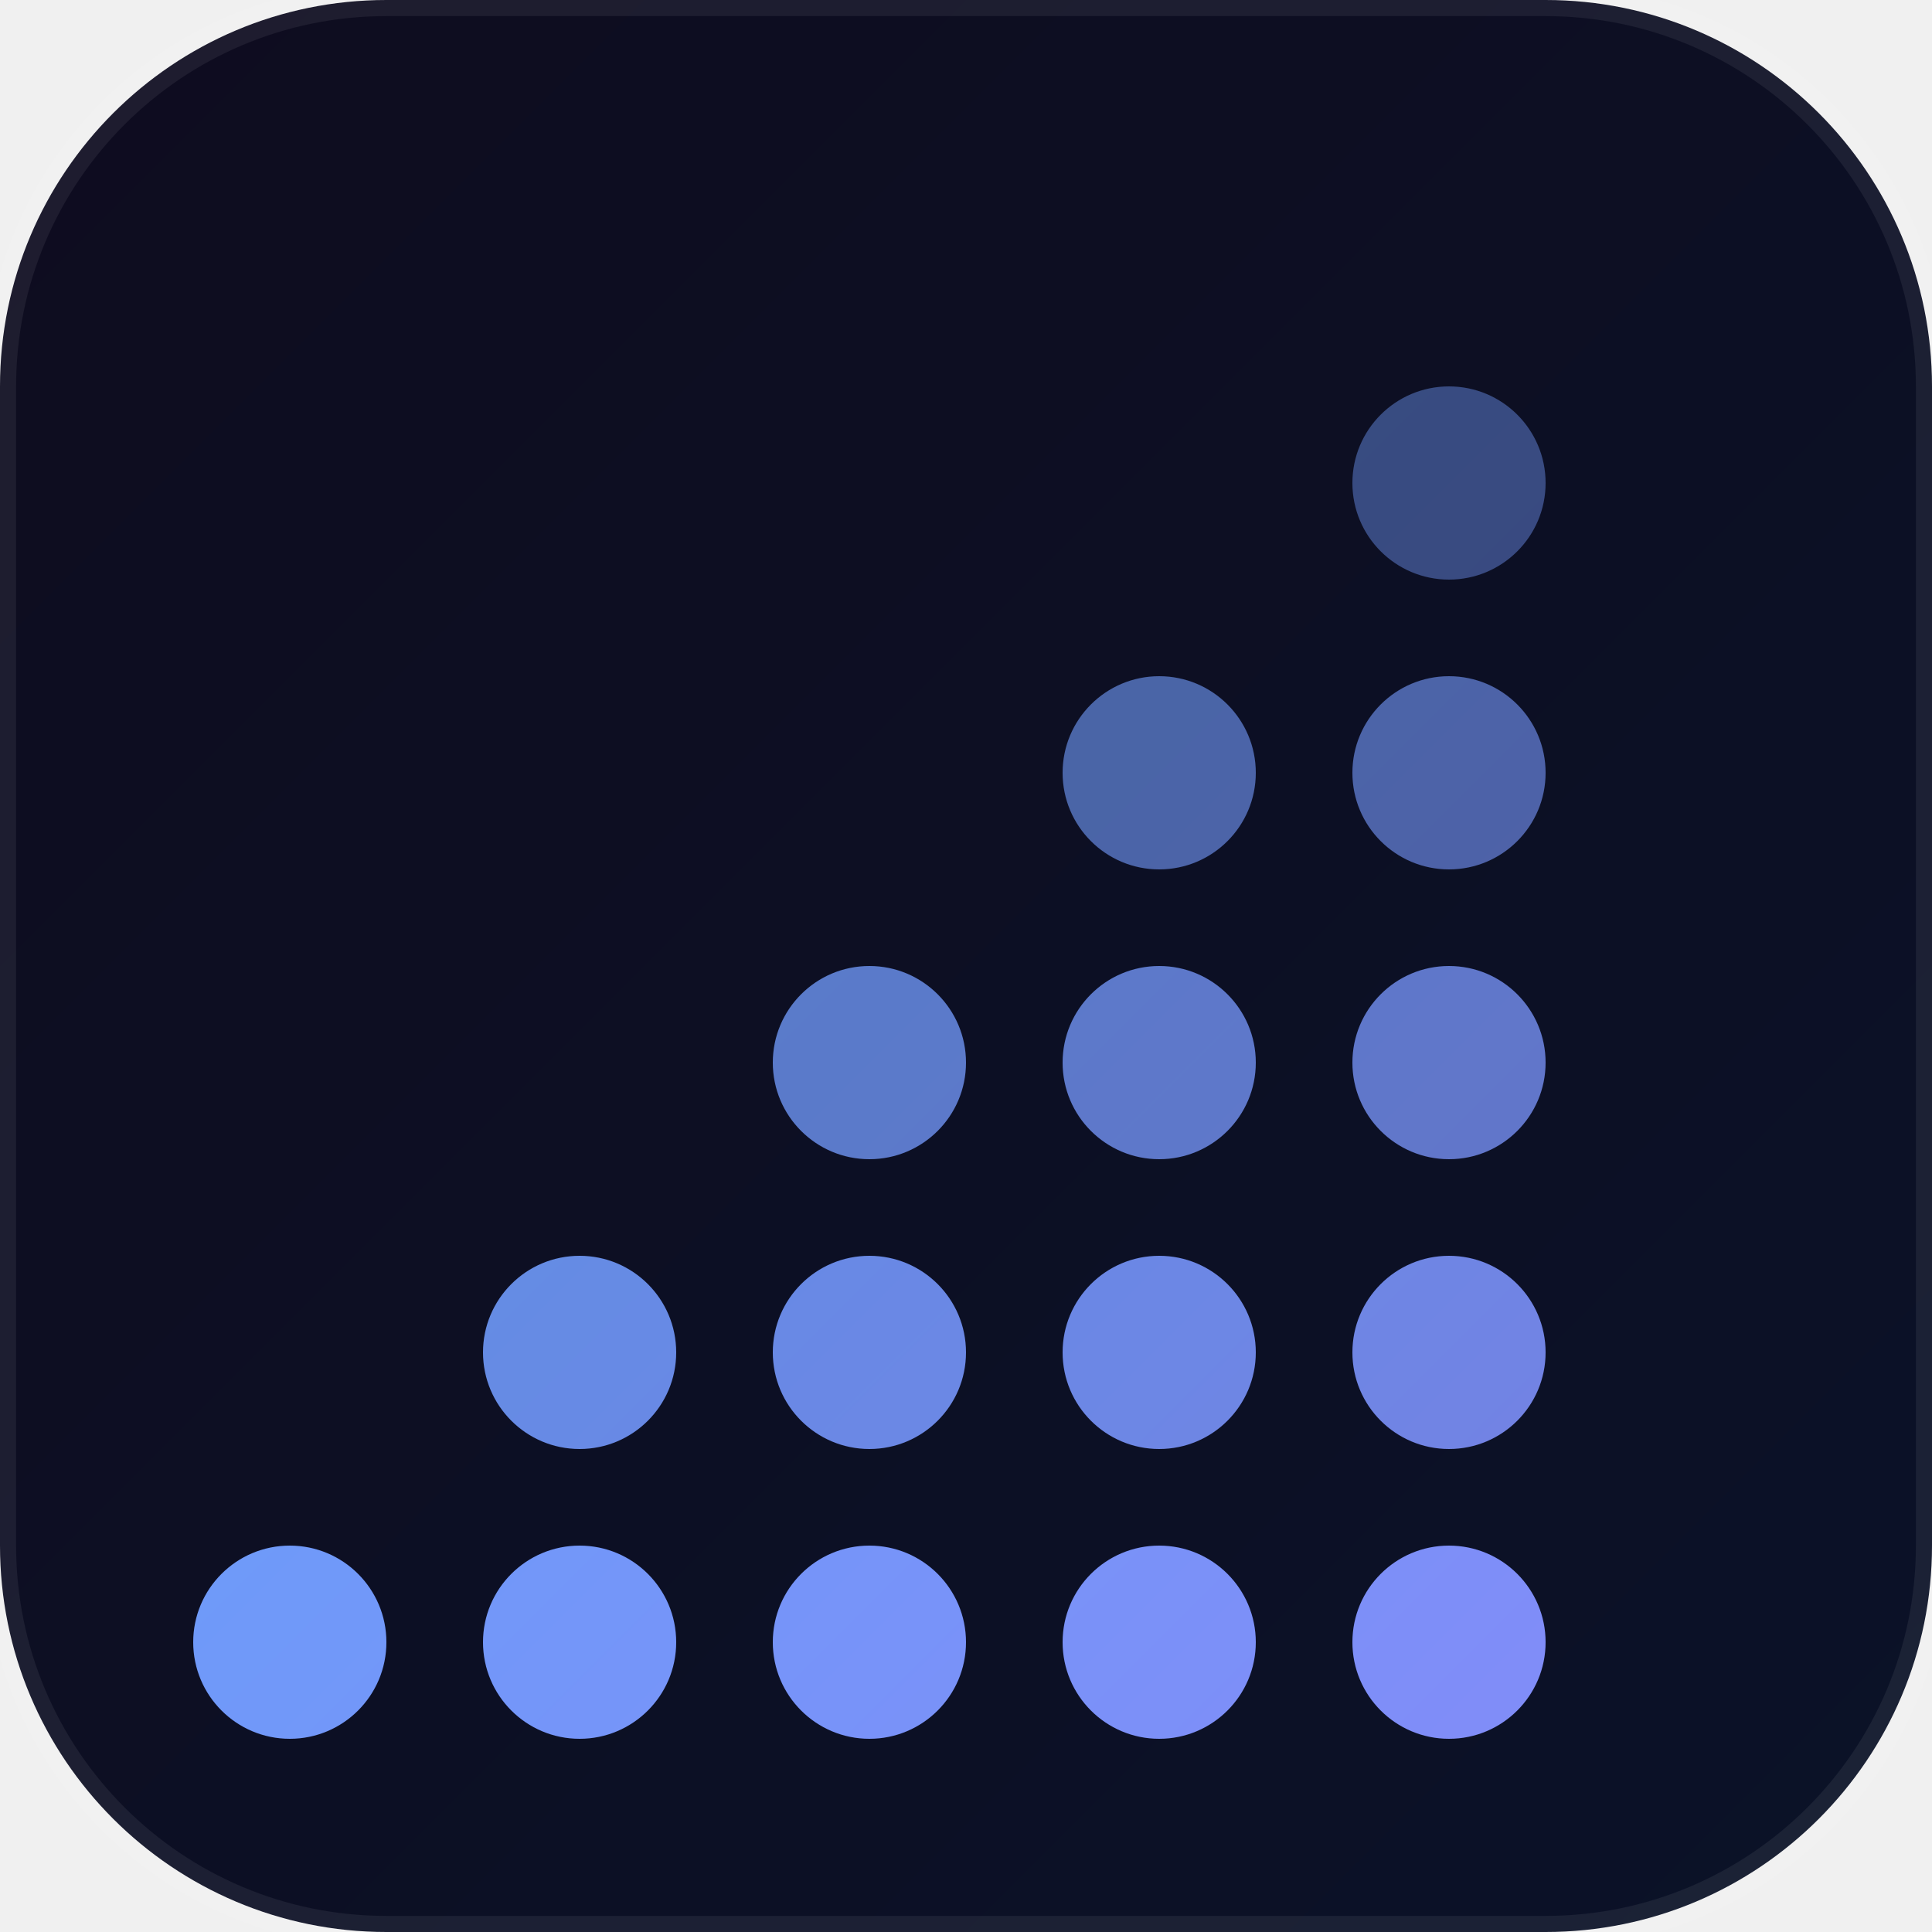
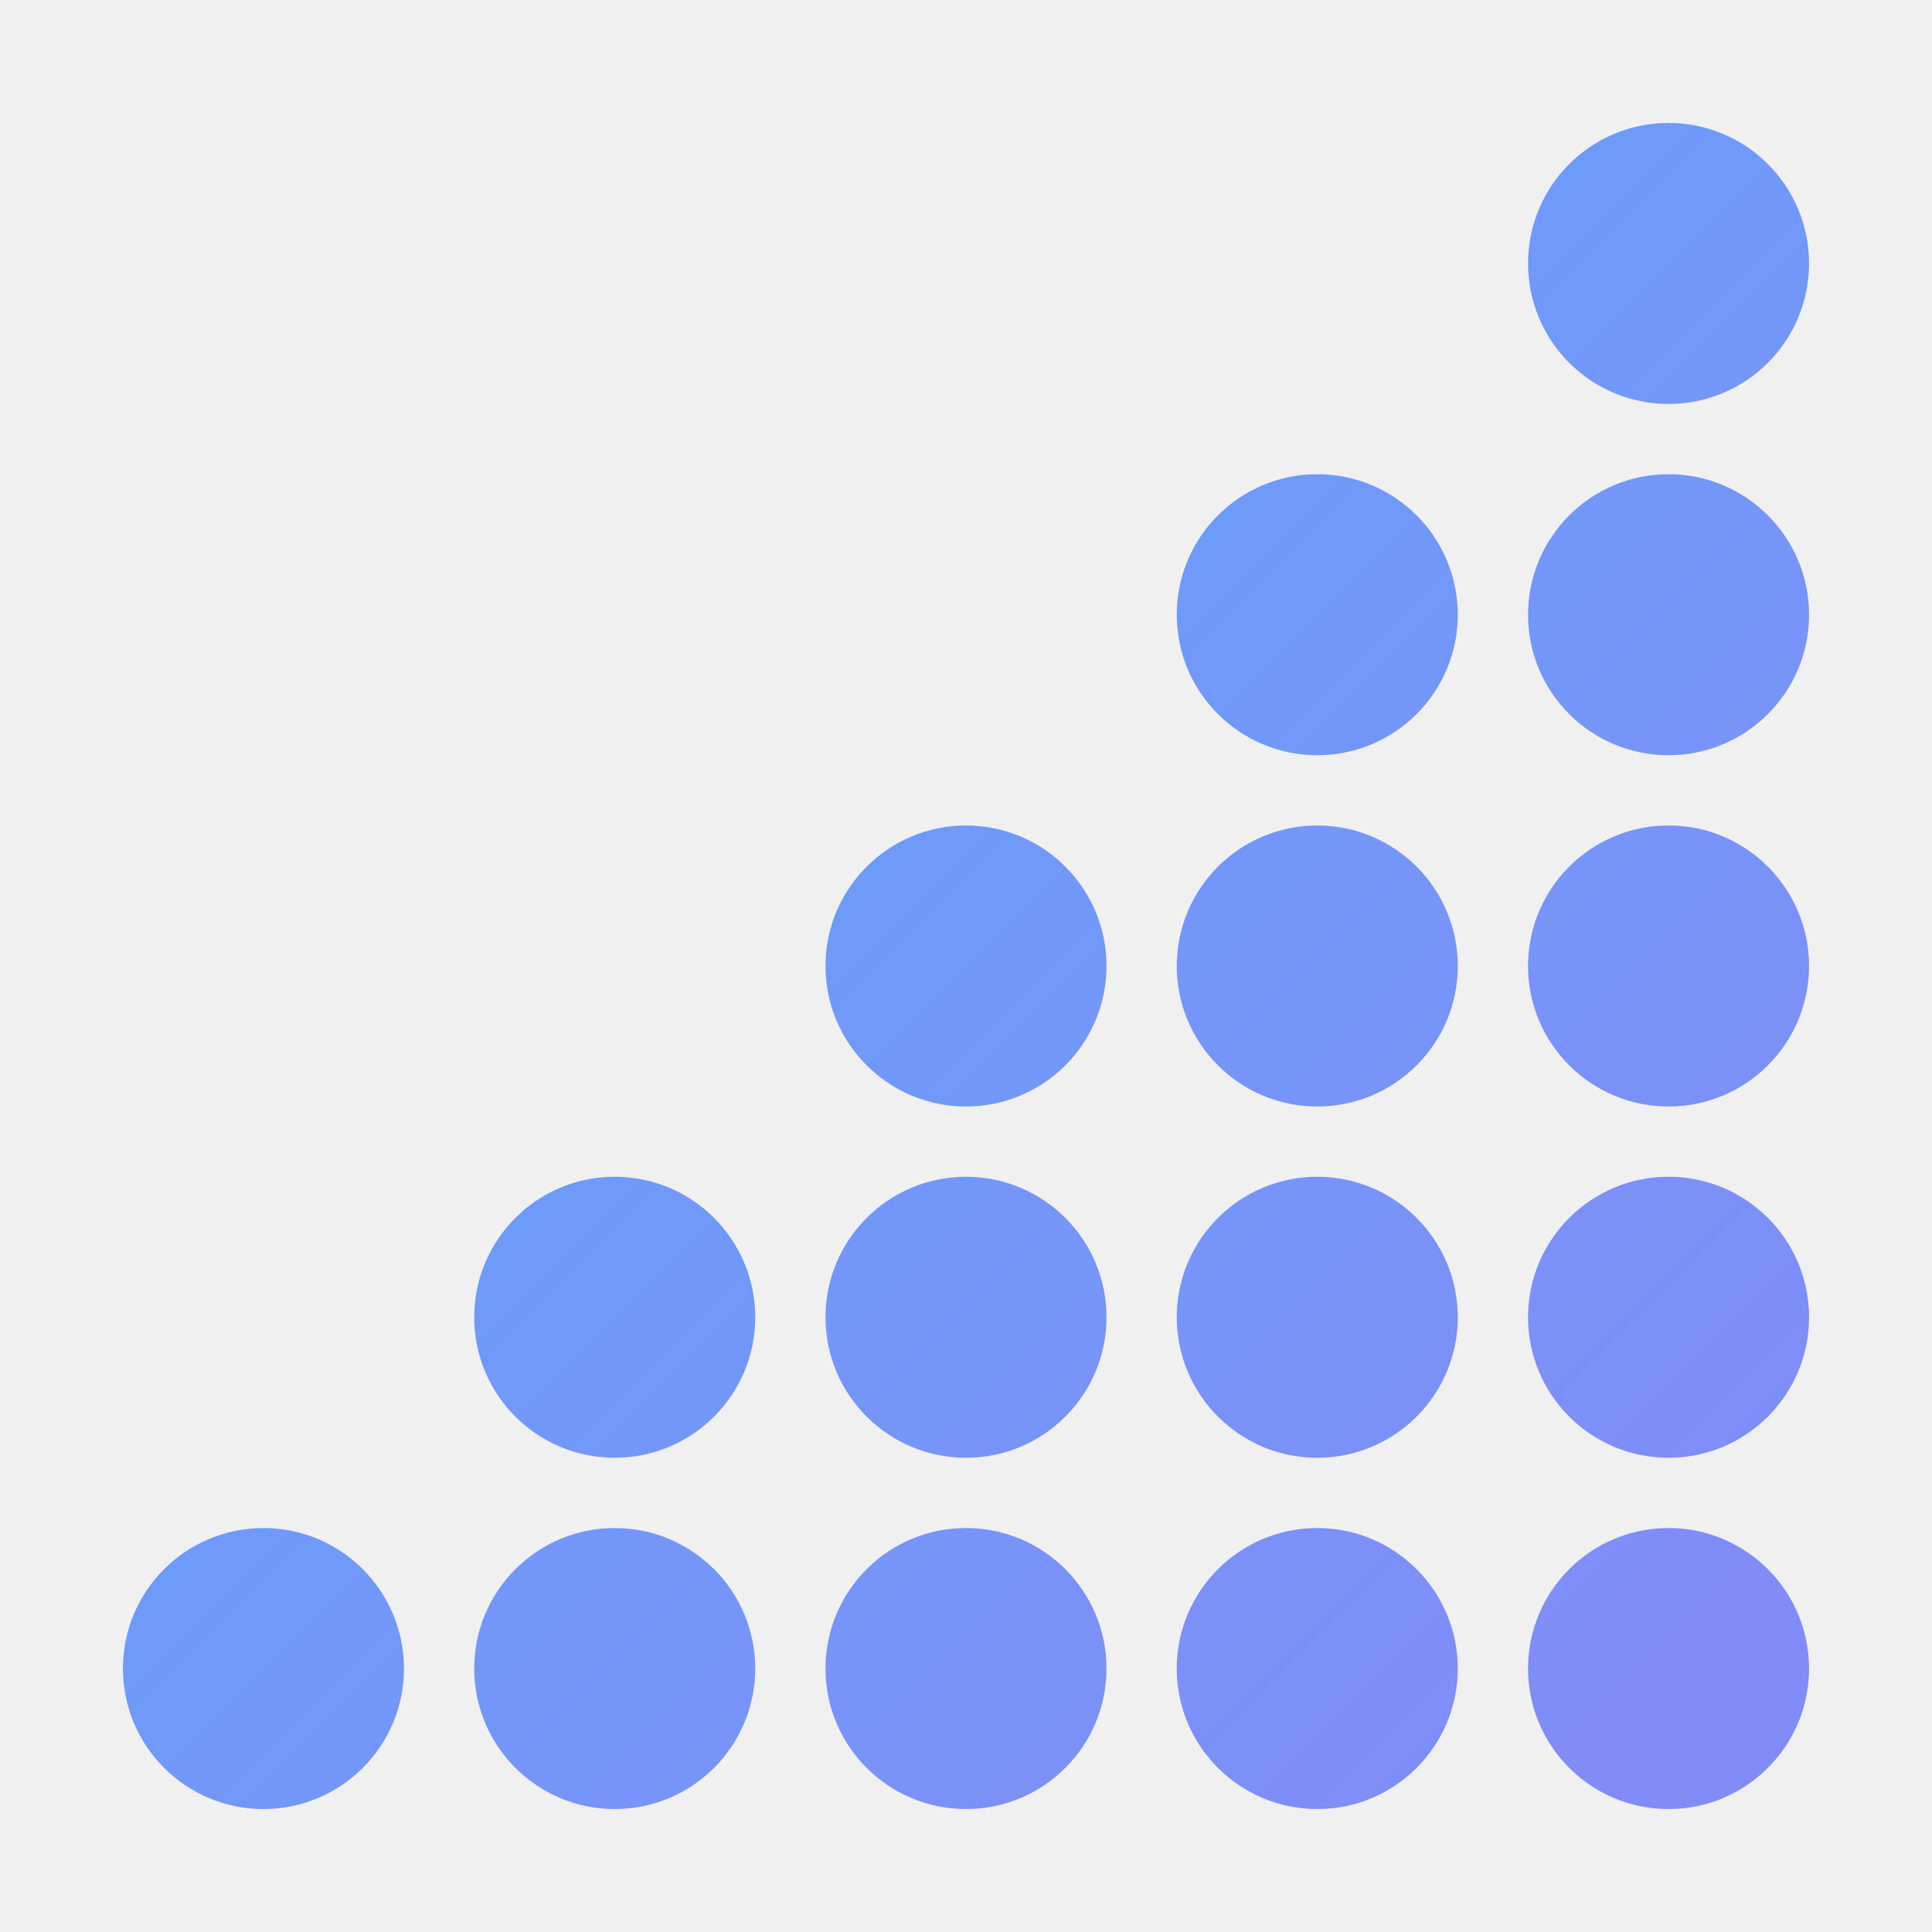
- <svg xmlns="http://www.w3.org/2000/svg" viewBox="0 0 60 60">
+ <svg xmlns="http://www.w3.org/2000/svg" viewBox="0 0 44 44">
  <defs>
-     <linearGradient id="bg" x1="0" y1="0" x2="60" y2="60" gradientUnits="userSpaceOnUse">
-       <stop offset="0" stop-color="#0e0c1f" />
-       <stop offset="1" stop-color="#0b1228" />
-     </linearGradient>
-     <linearGradient id="ic" x1="9" y1="9" x2="51" y2="51" gradientUnits="userSpaceOnUse">
+     <linearGradient id="ic" x1="6" y1="6" x2="38" y2="38" gradientUnits="userSpaceOnUse">
      <stop offset="0" stop-color="#60a5fa" />
      <stop offset="1" stop-color="#818cf8" />
    </linearGradient>
  </defs>
-   <rect width="60" height="60" rx="12" fill="url(#bg)" />
-   <rect width="60" height="60" rx="12" fill="none" stroke="white" stroke-opacity="0.07" stroke-width="1" />
-   <circle cx="9" cy="51" r="3" fill="url(#ic)" />
-   <circle cx="18" cy="51" r="3" fill="url(#ic)" />
-   <circle cx="18" cy="42" r="3" fill="url(#ic)" opacity=".90" />
-   <circle cx="27" cy="51" r="3" fill="url(#ic)" />
-   <circle cx="27" cy="42" r="3" fill="url(#ic)" opacity=".90" />
-   <circle cx="27" cy="33" r="3" fill="url(#ic)" opacity=".78" />
-   <circle cx="36" cy="51" r="3" fill="url(#ic)" />
-   <circle cx="36" cy="42" r="3" fill="url(#ic)" opacity=".90" />
-   <circle cx="36" cy="33" r="3" fill="url(#ic)" opacity=".78" />
-   <circle cx="36" cy="24" r="3" fill="url(#ic)" opacity=".62" />
-   <circle cx="45" cy="51" r="3" fill="url(#ic)" />
-   <circle cx="45" cy="42" r="3" fill="url(#ic)" opacity=".90" />
-   <circle cx="45" cy="33" r="3" fill="url(#ic)" opacity=".78" />
-   <circle cx="45" cy="24" r="3" fill="url(#ic)" opacity=".62" />
-   <circle cx="45" cy="15" r="3" fill="url(#ic)" opacity=".44" />
+   <circle cx="6" cy="38" r="3.2" fill="url(#ic)" />
+   <circle cx="14" cy="38" r="3.2" fill="url(#ic)" />
+   <circle cx="14" cy="30" r="3.2" fill="url(#ic)" />
+   <circle cx="22" cy="38" r="3.2" fill="url(#ic)" />
+   <circle cx="22" cy="30" r="3.2" fill="url(#ic)" />
+   <circle cx="22" cy="22" r="3.2" fill="url(#ic)" />
+   <circle cx="30" cy="38" r="3.2" fill="url(#ic)" />
+   <circle cx="30" cy="30" r="3.2" fill="url(#ic)" />
+   <circle cx="30" cy="22" r="3.2" fill="url(#ic)" />
+   <circle cx="30" cy="14" r="3.2" fill="url(#ic)" />
+   <circle cx="38" cy="38" r="3.2" fill="url(#ic)" />
+   <circle cx="38" cy="30" r="3.2" fill="url(#ic)" />
+   <circle cx="38" cy="22" r="3.2" fill="url(#ic)" />
+   <circle cx="38" cy="14" r="3.2" fill="url(#ic)" />
+   <circle cx="38" cy="6" r="3.2" fill="url(#ic)" />
</svg>
